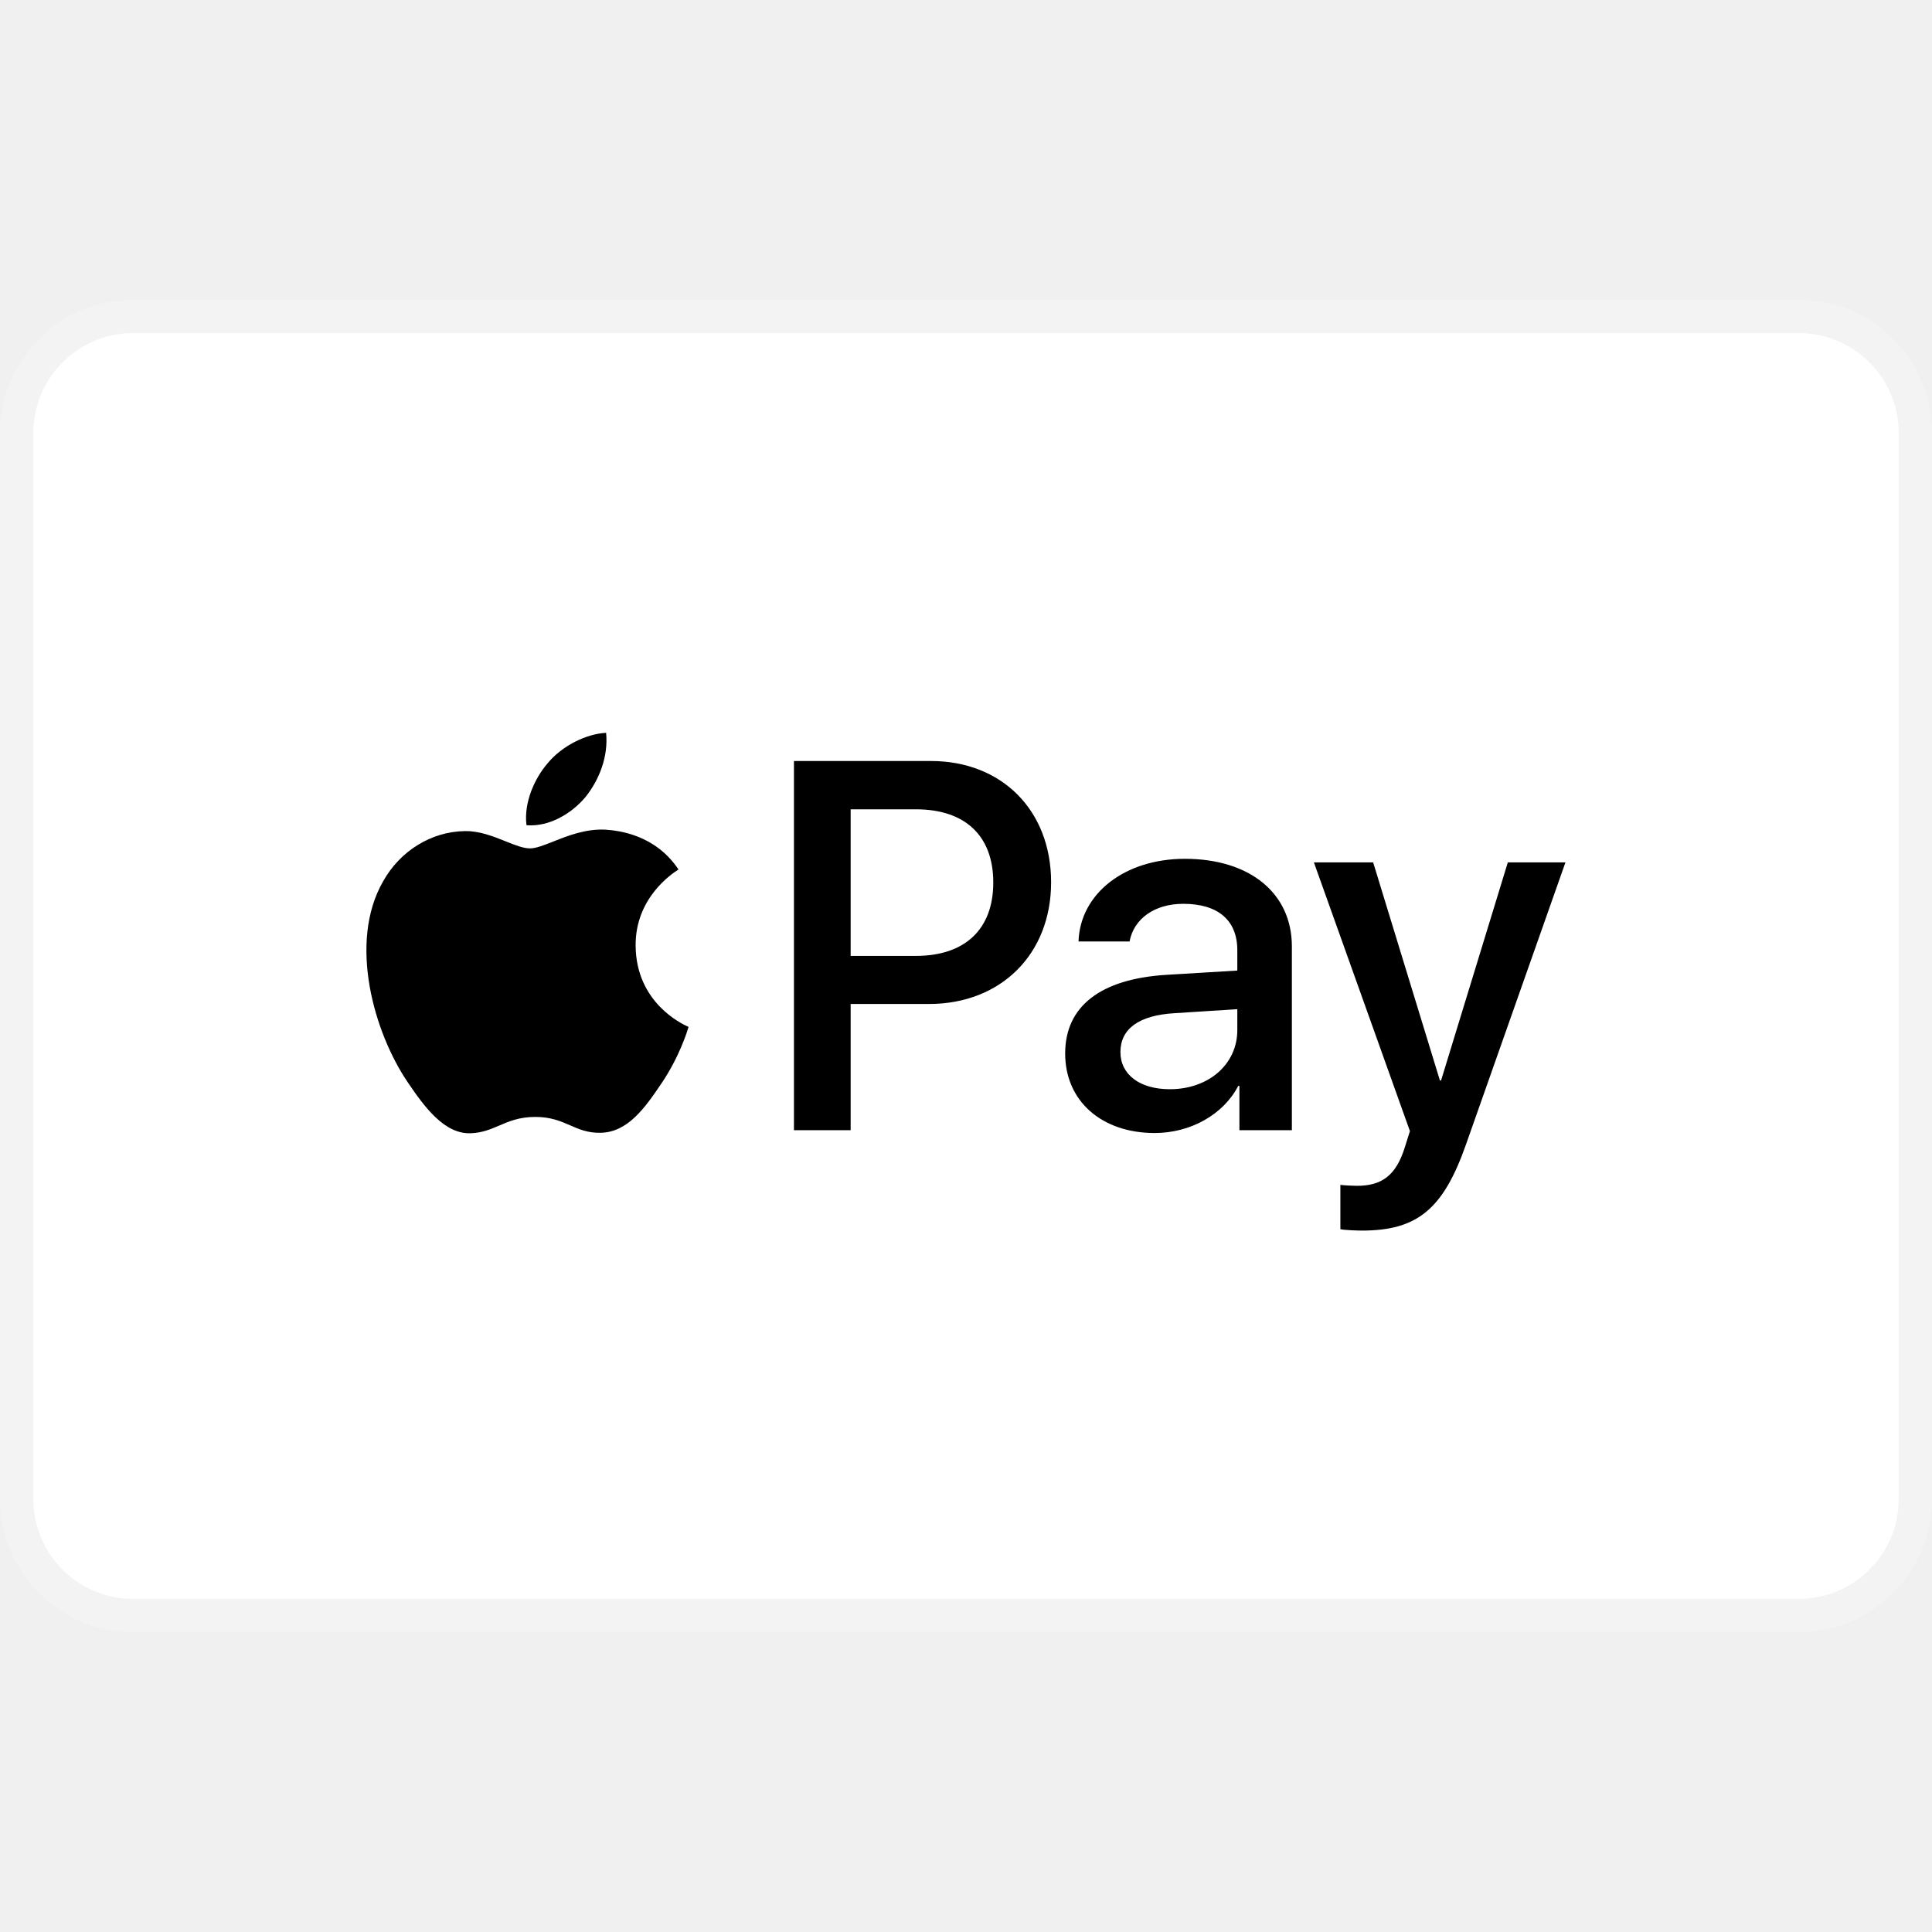
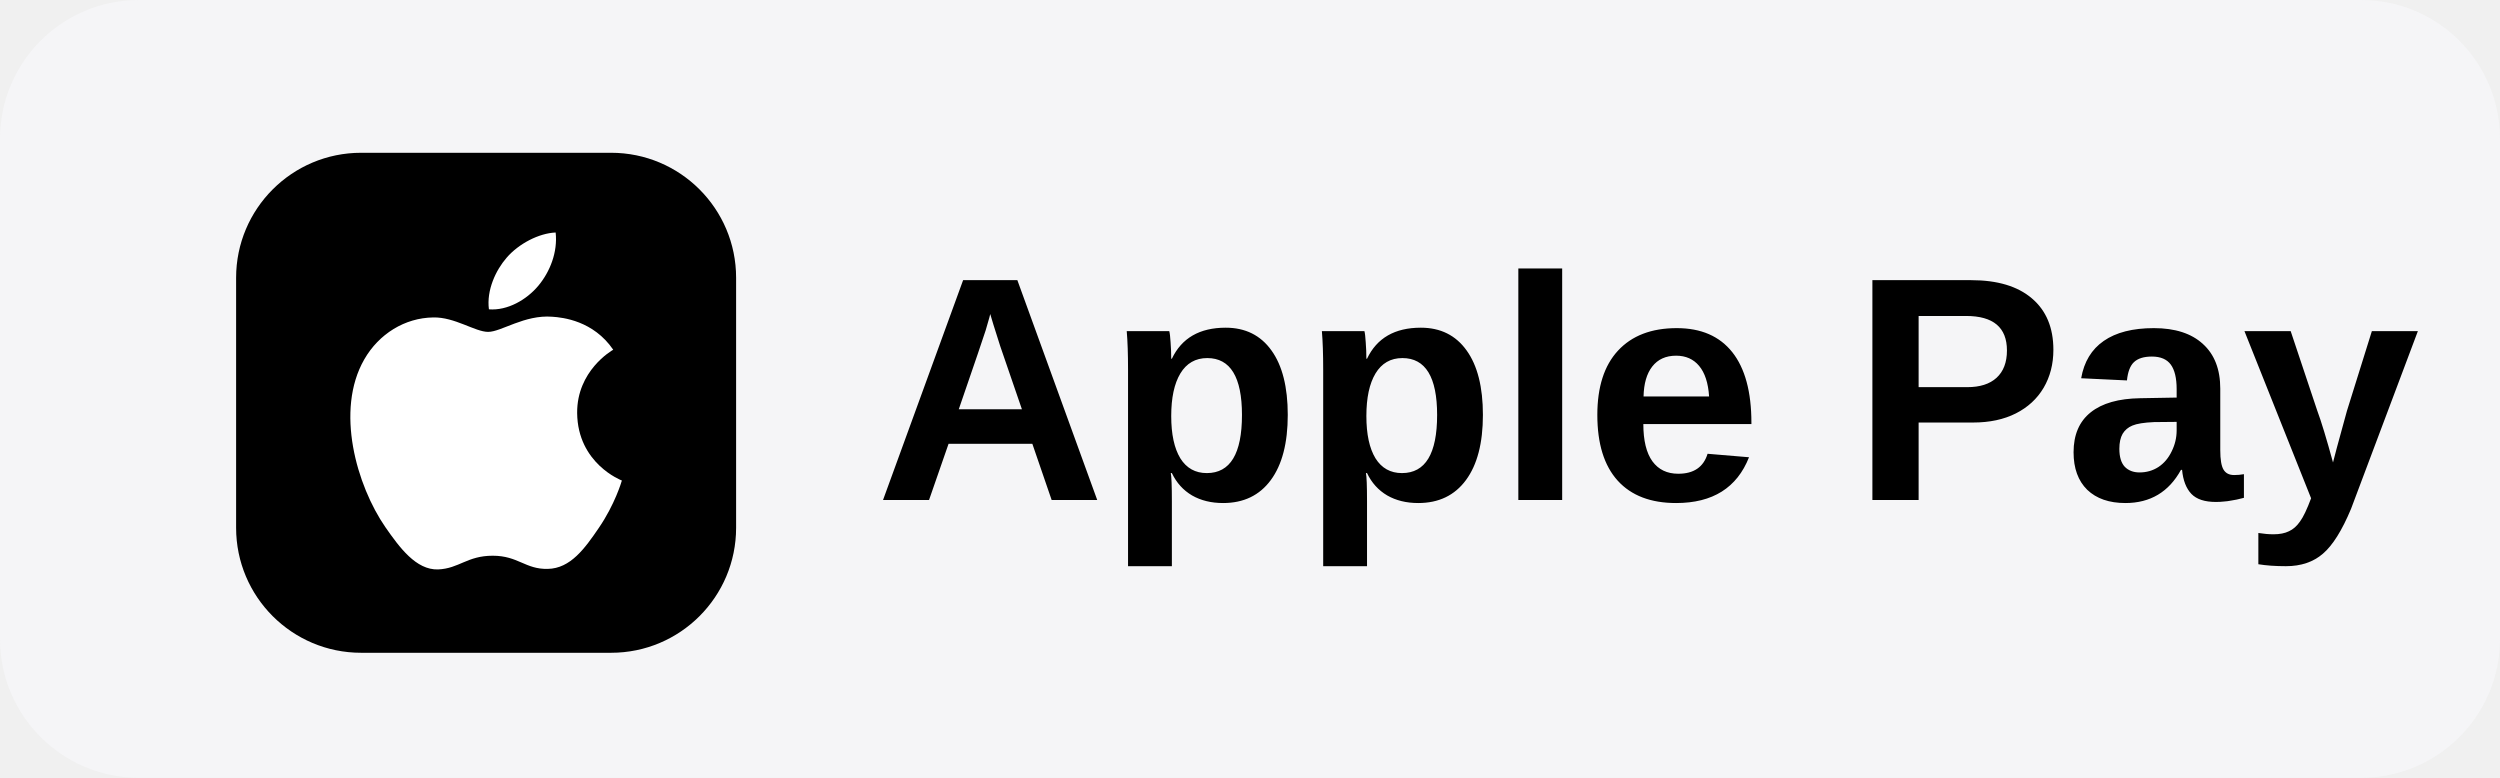
- <svg xmlns="http://www.w3.org/2000/svg" width="800px" height="800px" viewBox="0 -9 58 58" fill="none">
-   <rect x="0.5" y="0.5" width="57" height="39" rx="3.5" fill="white" stroke="#F3F3F3" />
-   <path fill-rule="evenodd" clip-rule="evenodd" d="M17.577 14.927C17.155 15.431 16.48 15.829 15.805 15.773C15.721 15.09 16.051 14.365 16.438 13.917C16.86 13.398 17.598 13.028 18.196 13C18.266 13.711 17.992 14.408 17.577 14.927ZM18.189 15.908C17.594 15.873 17.052 16.088 16.613 16.262C16.331 16.374 16.092 16.469 15.911 16.469C15.707 16.469 15.458 16.369 15.179 16.257C14.813 16.11 14.395 15.942 13.956 15.95C12.951 15.964 12.015 16.54 11.502 17.457C10.447 19.291 11.228 22.007 12.247 23.5C12.747 24.239 13.344 25.05 14.132 25.021C14.478 25.008 14.727 24.901 14.985 24.791C15.282 24.663 15.591 24.531 16.072 24.531C16.537 24.531 16.832 24.66 17.116 24.783C17.385 24.901 17.643 25.014 18.027 25.007C18.843 24.993 19.356 24.268 19.855 23.528C20.394 22.735 20.631 21.96 20.667 21.843L20.671 21.829C20.67 21.828 20.663 21.825 20.652 21.82C20.471 21.737 19.095 21.099 19.082 19.391C19.069 17.957 20.174 17.23 20.348 17.116C20.358 17.109 20.365 17.104 20.369 17.102C19.665 16.05 18.569 15.936 18.189 15.908ZM23.835 24.929V13.846H27.948C30.072 13.846 31.555 15.325 31.555 17.486C31.555 19.647 30.044 21.14 27.892 21.14H25.537V24.929H23.835ZM25.537 15.296H27.498C28.975 15.296 29.819 16.092 29.819 17.493C29.819 18.893 28.975 19.697 27.491 19.697H25.537V15.296ZM37.173 23.599C36.723 24.467 35.732 25.014 34.663 25.014C33.081 25.014 31.977 24.062 31.977 22.626C31.977 21.204 33.046 20.386 35.022 20.265L37.145 20.137V19.526C37.145 18.623 36.562 18.133 35.521 18.133C34.663 18.133 34.037 18.581 33.911 19.263H32.378C32.427 17.827 33.763 16.782 35.57 16.782C37.518 16.782 38.783 17.813 38.783 19.412V24.929H37.208V23.599H37.173ZM35.12 23.699C34.213 23.699 33.636 23.258 33.636 22.583C33.636 21.886 34.192 21.481 35.254 21.417L37.145 21.296V21.922C37.145 22.96 36.273 23.699 35.12 23.699ZM44.008 25.363C43.326 27.303 42.545 27.943 40.886 27.943C40.759 27.943 40.337 27.929 40.239 27.901V26.571C40.344 26.585 40.605 26.599 40.738 26.599C41.49 26.599 41.912 26.28 42.172 25.448L42.327 24.957L39.444 16.889H41.223L43.227 23.436H43.262L45.266 16.889H46.996L44.008 25.363Z" fill="#000000" />
+ <svg xmlns="http://www.w3.org/2000/svg" viewBox="0 0 180 56" role="img" aria-labelledby="title">
+   <rect width="180" height="56" rx="10" fill="#F5F5F7" />
+   <rect x="17" y="11" width="36" height="36" rx="9" fill="#000000" />
+   <path transform="translate(23,17)" d="M12.152 6.896c-.948 0-2.415-1.078-3.96-1.04-2.04.027-3.91 1.183-4.961 3.014-2.117 3.675-.546 9.103 1.519 12.09 1.013 1.454 2.208 3.09 3.792 3.039 1.52-.065 2.09-.987 3.935-.987 1.831 0 2.35.987 3.96.948 1.637-.026 2.676-1.48 3.676-2.948 1.156-1.688 1.636-3.325 1.662-3.415-.039-.013-3.182-1.221-3.22-4.857-.026-3.04 2.48-4.494 2.597-4.559-1.429-2.09-3.623-2.324-4.39-2.376-2-.156-3.675 1.09-4.61 1.09zm3.61-3.325c.843-1.012 1.4-2.427 1.245-3.831-1.207.052-2.662.805-3.532 1.818-.78.896-1.454 2.338-1.273 3.714 1.338.104 2.715-.688 3.56-1.701z" fill="white" />
+   <text x="63" y="36" font-family="Arial,sans-serif" font-size="23" font-weight="700" fill="#000000">Apple Pay</text>
</svg>
